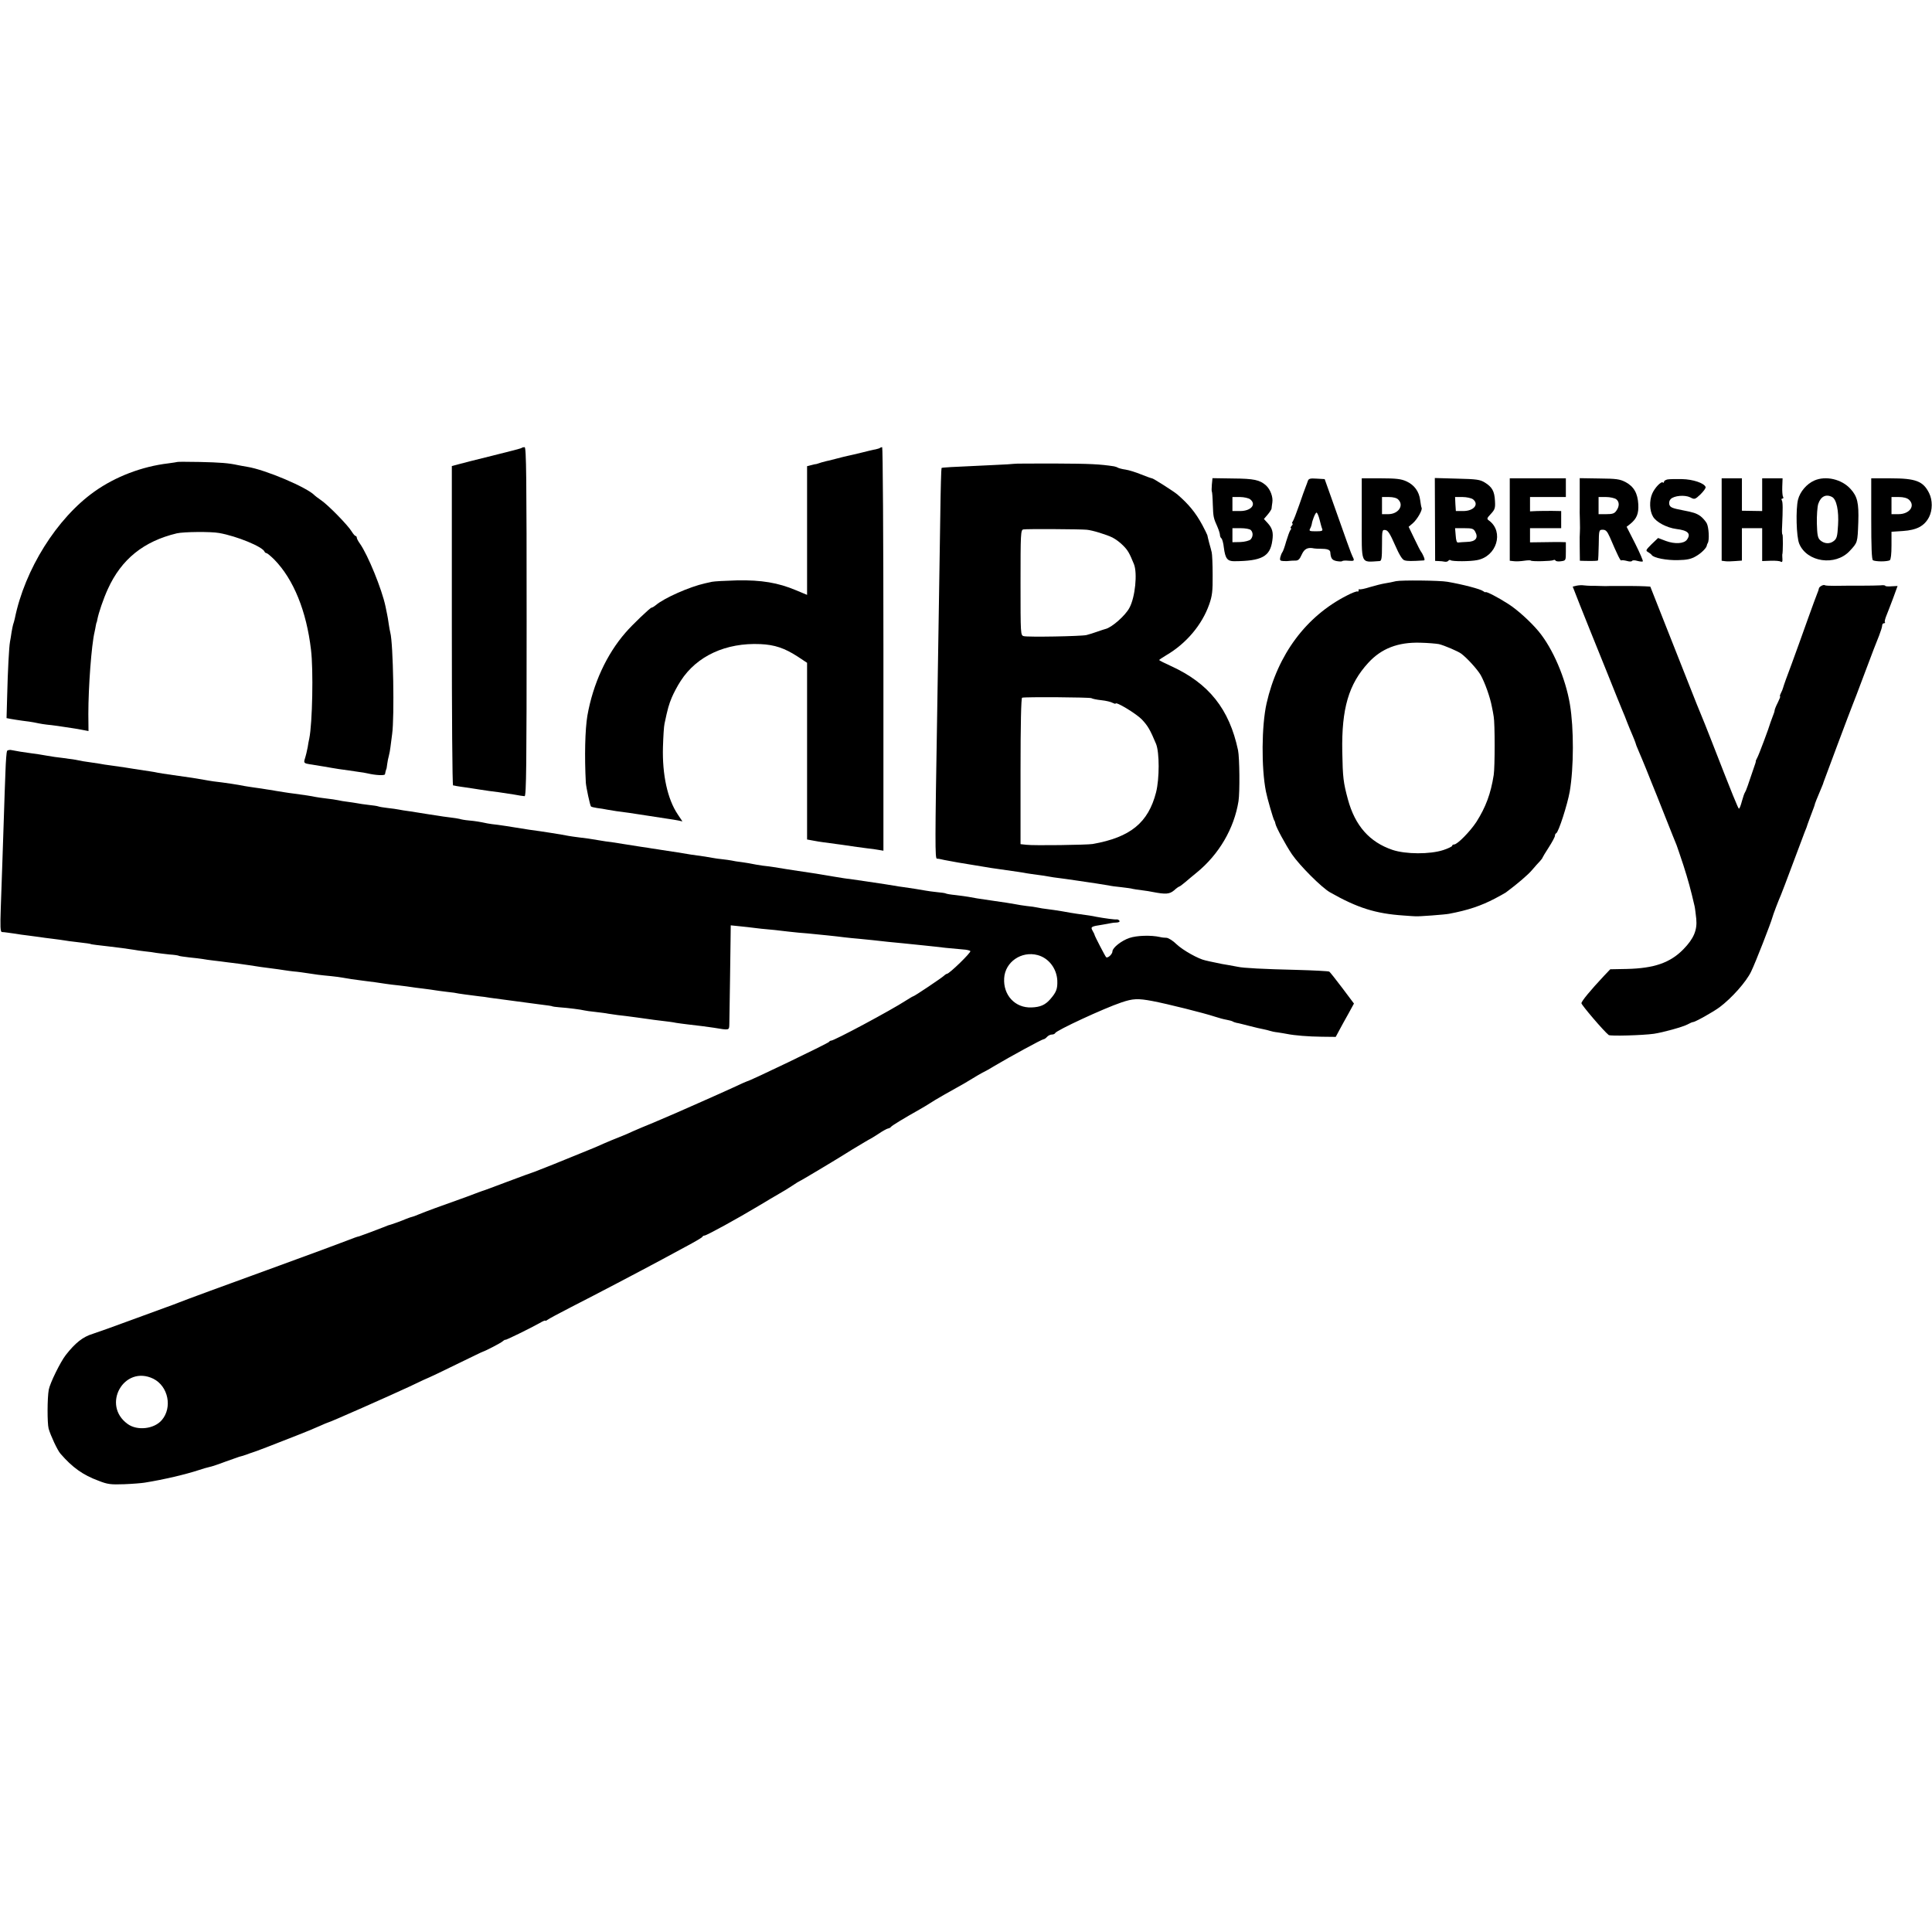
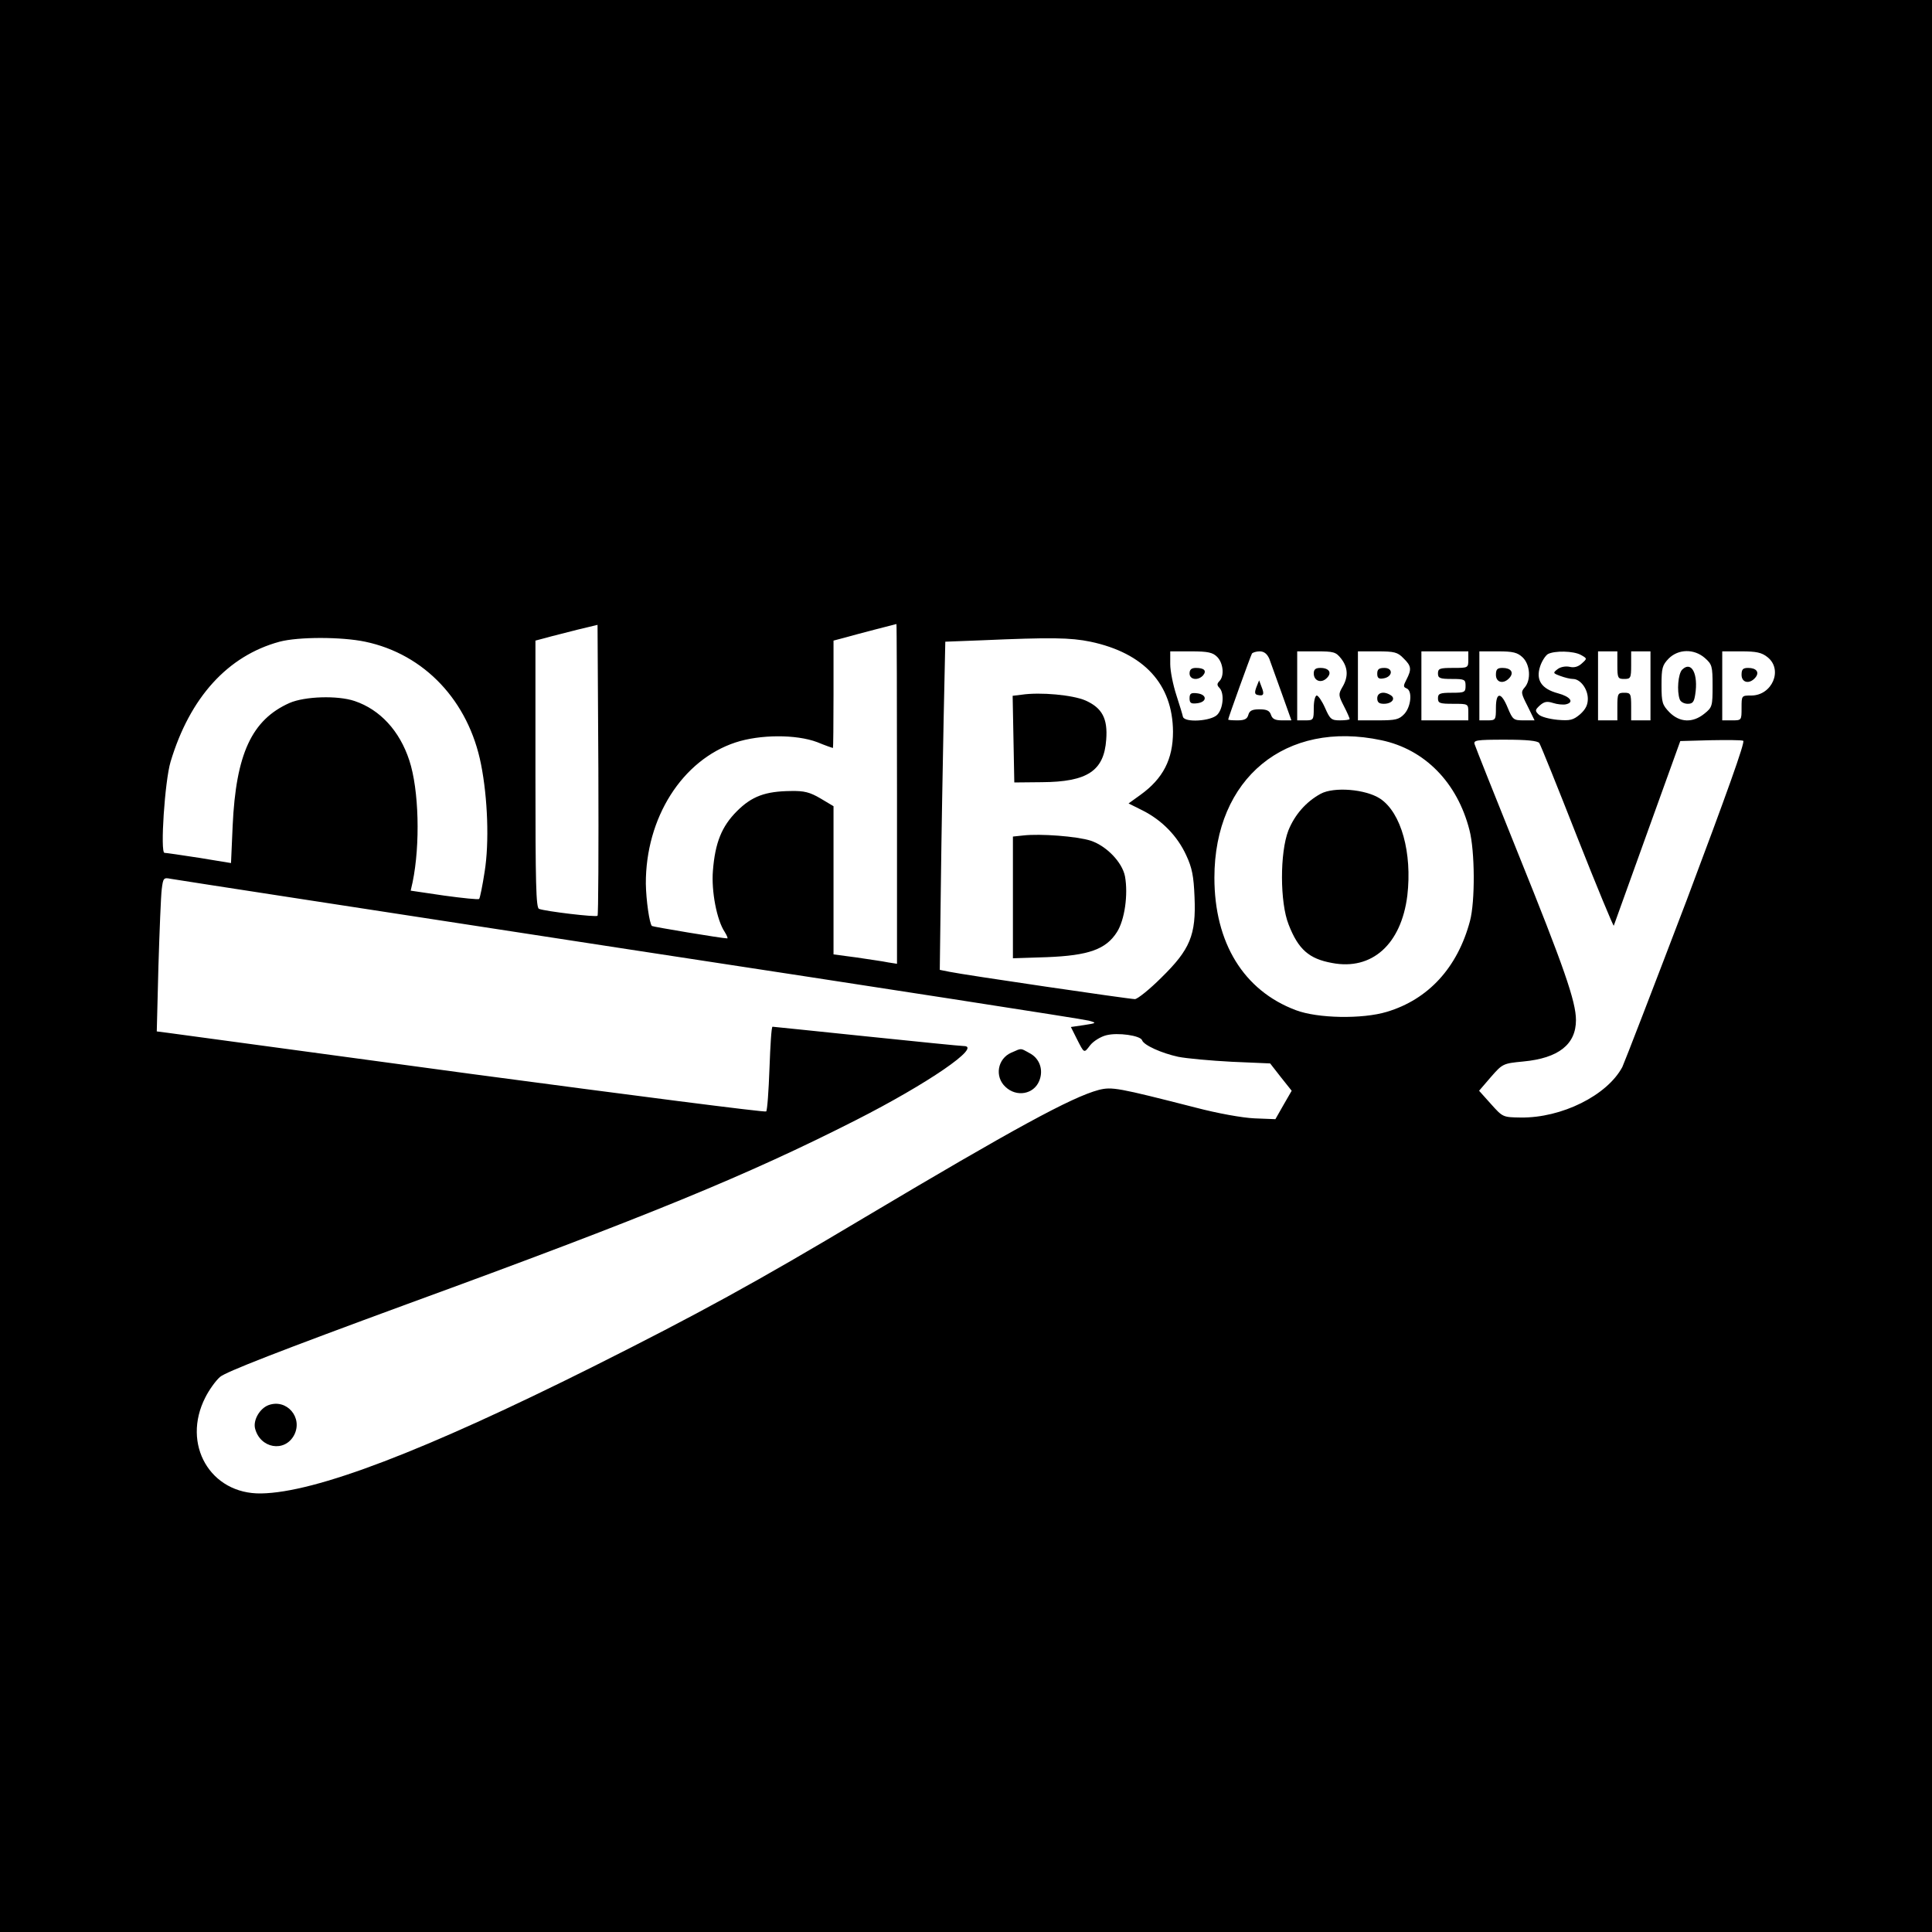
- <svg xmlns="http://www.w3.org/2000/svg" version="1.0" width="1240pt" height="1240pt" viewBox="0 0 1240 1240" preserveAspectRatio="xMidYMid meet">
-   <g transform="translate(0,1240) scale(0.1,-0.1)" fill="#000000" stroke="none">
-     <path d="M3348 9525 c-2 -3 -88 -25 -189 -50 -101 -25 -201 -50 -221 -56 l-38 -10 0 -1024 c0 -564 3 -1025 8 -1026 4 0 14 -2 22 -4 8 -1 35 -6 60 -9 25 -4 63 -9 85 -13 56 -9 74 -11 122 -17 23 -3 68 -10 99 -15 32 -6 64 -11 71 -11 11 0 13 201 13 1120 0 927 -2 1120 -13 1120 -8 0 -16 -2 -19 -5z" />
-     <path d="M5649 9526 c-2 -3 -16 -7 -29 -10 -14 -2 -54 -12 -90 -21 -36 -9 -76 -18 -90 -21 -14 -3 -43 -10 -65 -16 -22 -6 -47 -12 -55 -14 -8 -1 -30 -7 -48 -12 -18 -6 -33 -11 -35 -11 -1 1 -14 -2 -29 -6 l-28 -7 0 -413 0 -413 -72 30 c-114 48 -221 66 -378 63 -74 -2 -146 -6 -160 -9 -14 -3 -34 -8 -45 -10 -99 -22 -262 -94 -316 -140 -11 -9 -23 -16 -27 -16 -9 0 -125 -111 -167 -160 -122 -140 -209 -329 -245 -533 -15 -90 -19 -261 -10 -431 2 -29 27 -146 33 -152 3 -3 20 -7 39 -10 18 -2 49 -7 68 -11 19 -3 44 -7 55 -9 41 -5 113 -15 200 -29 50 -8 108 -17 130 -20 22 -3 52 -8 68 -11 l27 -6 -30 45 c-66 98 -100 255 -95 432 2 66 6 134 10 150 21 100 28 123 47 169 12 28 37 76 57 106 103 160 290 246 511 236 92 -4 156 -26 238 -79 l62 -41 0 -567 0 -567 38 -7 c20 -4 51 -9 67 -11 82 -11 173 -23 215 -30 14 -2 44 -6 68 -9 23 -2 56 -7 72 -10 l30 -5 0 1295 c0 712 -4 1295 -8 1295 -5 0 -11 -2 -13 -4z" />
-     <path d="M1138 9435 c-2 -1 -28 -5 -58 -9 -169 -20 -339 -85 -474 -181 -242 -172 -447 -500 -511 -815 -3 -14 -8 -31 -11 -39 -2 -8 -7 -30 -10 -50 -3 -20 -7 -47 -10 -61 -6 -35 -14 -180 -18 -347 l-4 -142 26 -5 c15 -3 50 -8 77 -12 28 -3 59 -8 70 -10 47 -10 73 -14 115 -18 25 -3 60 -8 78 -11 17 -3 44 -7 60 -9 15 -2 43 -7 63 -11 l37 -7 -1 109 c0 173 20 444 40 527 3 12 6 30 8 41 2 11 4 20 5 20 1 0 3 9 5 20 8 42 39 133 67 194 87 192 230 307 443 358 44 10 217 12 272 2 113 -20 279 -88 291 -120 2 -5 8 -9 12 -9 5 0 28 -19 51 -42 123 -126 206 -330 235 -578 16 -128 9 -472 -11 -570 -3 -14 -8 -38 -10 -55 -6 -29 -9 -45 -21 -84 -4 -17 1 -21 33 -26 21 -3 63 -10 93 -15 30 -6 73 -12 95 -16 22 -3 51 -7 65 -9 14 -2 41 -6 60 -9 20 -2 47 -7 60 -10 51 -12 110 -15 111 -5 2 12 6 28 8 32 2 1 4 16 6 32 2 17 7 41 11 55 4 14 8 39 10 55 2 17 7 55 11 85 15 108 7 580 -12 650 -2 8 -7 33 -10 55 -3 23 -8 52 -11 65 -3 14 -7 36 -10 49 -23 109 -112 328 -164 402 -11 15 -20 32 -20 38 0 6 -4 11 -8 11 -4 0 -15 13 -25 29 -23 39 -152 171 -197 201 -19 13 -37 27 -40 30 -47 51 -318 166 -434 184 -21 4 -48 8 -60 11 -59 13 -113 17 -243 20 -78 1 -143 2 -145 0z" />
-     <path d="M6507 9423 c-2 -1 -63 -5 -137 -8 -283 -13 -323 -15 -327 -19 -2 -2 -6 -138 -8 -302 -5 -297 -10 -673 -20 -1274 -14 -825 -14 -930 -2 -931 7 0 19 -2 27 -4 8 -2 31 -7 50 -10 19 -4 46 -8 60 -11 14 -2 52 -9 85 -14 33 -5 71 -12 85 -14 14 -3 61 -10 105 -16 104 -15 135 -19 165 -25 14 -2 45 -7 70 -10 25 -3 57 -8 72 -11 15 -3 42 -7 60 -9 18 -2 67 -9 108 -15 41 -6 102 -15 135 -20 33 -5 69 -11 81 -13 11 -3 47 -8 80 -11 32 -4 66 -8 74 -11 8 -2 35 -6 60 -9 25 -3 56 -8 69 -11 83 -16 107 -14 136 10 15 14 31 25 34 25 3 0 20 13 38 28 17 15 50 42 73 61 144 117 241 284 269 459 9 59 7 278 -3 327 -56 264 -187 429 -430 540 -42 19 -76 36 -76 39 0 2 21 16 46 31 128 75 229 195 275 326 19 54 23 84 22 189 0 69 -3 134 -6 145 -2 11 -10 38 -16 60 -6 22 -11 45 -12 50 -2 6 -16 35 -32 65 -44 81 -88 134 -161 197 -24 20 -154 103 -162 103 -4 0 -35 11 -70 25 -34 14 -79 28 -100 31 -22 3 -43 9 -49 12 -5 4 -17 7 -25 9 -92 14 -151 17 -378 18 -145 0 -264 0 -265 -2z m468 -423 c36 -3 129 -32 165 -50 20 -10 51 -33 69 -52 30 -30 40 -48 69 -119 23 -58 8 -212 -29 -280 -26 -50 -114 -127 -154 -136 -5 -1 -29 -9 -52 -17 -22 -8 -54 -18 -70 -22 -36 -8 -375 -14 -402 -7 -21 5 -21 10 -21 343 0 314 1 339 18 342 16 4 367 2 407 -2z m30 -1081 c6 -4 34 -10 63 -13 30 -3 63 -11 73 -17 10 -5 19 -8 19 -5 0 16 132 -64 168 -101 39 -41 54 -67 92 -158 22 -55 22 -222 0 -310 -50 -195 -164 -289 -407 -332 -37 -6 -378 -11 -425 -5 l-38 4 0 468 c0 303 4 470 10 472 19 6 435 3 445 -3z" />
-     <path d="M7778 9290 c-2 -23 -2 -43 0 -45 2 -2 5 -39 6 -82 3 -82 4 -87 30 -145 9 -21 16 -44 16 -52 0 -8 4 -17 9 -21 5 -3 13 -30 16 -60 9 -69 22 -87 66 -87 178 1 231 30 245 132 8 53 0 80 -30 113 l-24 26 24 28 c13 15 24 33 25 38 0 6 3 23 5 39 6 35 -12 84 -40 110 -40 36 -78 44 -212 45 l-132 2 -4 -41z m245 -94 c43 -33 7 -76 -64 -76 l-49 0 0 45 0 45 48 0 c26 0 55 -7 65 -14z m5 -198 c16 -16 15 -43 -2 -61 -8 -7 -37 -15 -65 -16 l-51 -1 0 45 0 45 53 0 c29 0 58 -5 65 -12z" />
-     <path d="M8394 9313 c-3 -10 -10 -27 -14 -38 -5 -11 -23 -63 -41 -115 -18 -52 -37 -101 -42 -107 -5 -7 -6 -13 -2 -13 4 0 2 -7 -5 -15 -7 -8 -9 -15 -5 -15 4 0 3 -6 -3 -12 -5 -7 -17 -40 -27 -73 -9 -33 -20 -64 -25 -70 -4 -5 -10 -20 -13 -32 -4 -19 -1 -23 21 -24 15 -1 32 0 37 1 6 1 22 2 36 2 21 -1 30 7 44 39 17 37 38 48 80 39 5 -1 23 -2 40 -2 42 0 61 -6 63 -21 3 -41 11 -52 40 -58 17 -3 34 -4 37 0 3 3 22 4 41 2 37 -3 39 0 25 27 -8 15 -35 90 -154 427 l-25 70 -51 3 c-42 3 -52 0 -57 -15z m75 -247 c6 -24 13 -51 17 -60 5 -13 -1 -16 -40 -16 -41 0 -46 2 -37 18 5 9 9 22 10 27 3 24 23 75 31 75 4 0 13 -20 19 -44z" />
-     <path d="M8740 9070 c0 -302 -10 -278 115 -271 12 1 15 19 15 102 0 97 1 100 22 97 16 -2 30 -24 61 -95 28 -64 47 -95 61 -99 18 -6 48 -6 123 -1 8 0 8 7 0 26 -6 14 -14 28 -17 31 -3 3 -22 40 -42 82 l-37 77 27 23 c28 24 64 87 56 99 -2 4 -6 26 -9 49 -7 56 -38 98 -89 121 -33 15 -66 19 -163 19 l-123 0 0 -260z m234 124 c39 -38 1 -94 -64 -94 l-40 0 0 55 0 55 44 0 c27 0 51 -6 60 -16z" />
-     <path d="M9210 9066 l1 -266 22 -1 c12 0 30 -2 39 -4 10 -2 20 1 24 6 3 5 10 7 15 3 13 -8 125 -8 169 1 126 23 174 181 78 253 -17 12 -16 15 11 44 25 27 29 37 26 83 -3 62 -18 89 -65 118 -31 19 -52 22 -178 25 l-143 4 1 -266z m243 130 c42 -32 7 -76 -62 -76 l-47 0 -3 45 -2 45 48 0 c26 0 56 -7 66 -14z m16 -210 c21 -39 1 -63 -53 -64 -24 -1 -50 -3 -57 -4 -9 -2 -14 12 -16 45 l-4 47 59 0 c51 0 60 -3 71 -24z" />
-     <path d="M9690 9066 l0 -265 28 -3 c15 -2 44 0 64 3 21 3 40 4 43 1 7 -7 134 -4 145 3 5 3 11 2 14 -3 3 -5 19 -7 36 -4 30 4 30 5 30 63 l0 59 -37 1 c-21 0 -73 0 -115 -1 l-78 -1 0 45 0 46 100 0 100 0 0 55 0 55 -57 1 c-32 0 -77 0 -100 -1 l-43 -2 0 46 0 46 115 0 115 0 0 60 0 60 -180 0 -180 0 0 -264z" />
-     <path d="M10139 9243 c0 -48 0 -95 0 -103 -1 -8 0 -44 1 -80 1 -36 1 -69 0 -75 -1 -5 -2 -49 -1 -97 l1 -87 33 -1 c53 -1 80 0 83 3 2 2 4 47 5 100 1 96 2 97 26 97 19 0 28 -9 45 -47 51 -119 69 -155 74 -150 3 3 19 1 35 -3 16 -5 31 -5 34 0 3 5 18 5 34 0 16 -4 32 -6 35 -3 3 3 -19 54 -49 114 l-55 108 23 18 c42 34 55 66 52 126 -4 71 -28 114 -82 143 -37 19 -59 22 -168 23 l-126 2 0 -88z m234 -47 c21 -16 22 -45 1 -74 -12 -18 -25 -22 -65 -22 l-49 0 0 55 0 55 48 0 c26 0 55 -7 65 -14z" />
-     <path d="M10703 9323 c-13 -3 -23 -9 -23 -15 0 -6 -3 -8 -7 -5 -10 11 -53 -34 -69 -72 -19 -44 -17 -109 5 -146 20 -36 89 -72 149 -80 76 -9 97 -30 69 -69 -19 -26 -78 -29 -135 -8 l-50 19 -42 -40 c-37 -37 -39 -41 -23 -50 10 -6 21 -14 24 -19 12 -19 97 -35 169 -33 57 1 85 7 115 25 34 19 69 54 70 70 0 3 3 10 6 15 11 18 7 100 -7 127 -8 14 -26 35 -41 46 -26 18 -45 24 -113 37 -67 13 -80 18 -86 37 -3 12 0 26 9 35 22 22 90 28 125 11 28 -15 31 -14 66 19 20 20 35 40 33 47 -8 25 -82 50 -152 51 -38 1 -80 0 -92 -2z" />
-     <path d="M11050 9066 l0 -265 23 -3 c12 -2 41 -1 65 1 l42 3 0 104 0 104 65 0 65 0 0 -105 0 -106 54 2 c29 1 59 -1 65 -6 9 -5 12 0 11 16 -1 13 -1 26 -1 29 5 13 5 130 1 130 -3 0 -4 24 -2 52 5 113 5 156 -2 167 -4 6 -2 11 4 11 6 0 8 5 4 12 -4 6 -6 35 -5 65 l2 53 -65 0 -66 0 0 -105 0 -105 -65 1 -65 1 0 104 0 104 -65 0 -65 0 0 -264z" />
-     <path d="M11645 9316 c-50 -22 -92 -72 -105 -123 -15 -62 -11 -238 8 -283 49 -118 231 -145 323 -47 52 56 51 52 56 186 4 124 -6 165 -50 213 -57 63 -159 86 -232 54z m114 -106 c28 -15 44 -88 38 -181 -4 -71 -8 -86 -27 -101 -26 -21 -61 -19 -88 5 -15 14 -19 33 -21 108 -1 50 3 107 9 125 16 48 50 65 89 44z" />
-     <path d="M12010 9071 c0 -183 3 -262 11 -267 7 -4 31 -7 54 -7 23 0 47 3 54 7 7 5 11 40 11 95 l0 88 74 5 c89 6 137 32 167 89 23 45 23 109 1 153 -38 78 -86 96 -248 96 l-124 0 0 -259z m242 122 c43 -39 4 -93 -67 -93 l-45 0 0 55 0 55 47 0 c29 0 53 -6 65 -17z" />
-     <path d="M8960 8670 c-19 -5 -51 -11 -70 -14 -20 -3 -63 -14 -97 -24 -34 -11 -65 -17 -68 -14 -3 3 -5 0 -5 -7 0 -7 -4 -10 -8 -7 -4 2 -35 -9 -67 -26 -262 -133 -445 -379 -516 -693 -32 -143 -34 -414 -4 -565 9 -46 46 -172 53 -185 4 -5 7 -15 8 -22 4 -22 65 -135 106 -196 50 -73 190 -213 244 -244 176 -100 293 -137 473 -149 37 -3 71 -5 76 -5 19 -2 190 11 215 16 122 23 205 51 295 98 33 18 65 35 70 39 74 55 143 114 168 144 18 21 40 46 50 56 9 10 17 20 17 23 0 2 18 32 40 66 22 34 40 68 40 75 0 7 3 14 8 16 15 6 72 184 87 268 26 154 27 404 1 560 -28 167 -109 357 -201 468 -50 60 -135 138 -195 176 -65 42 -144 83 -146 75 0 -2 -7 1 -15 7 -16 13 -130 43 -229 60 -50 9 -296 11 -330 4z m275 -404 c34 -8 123 -46 143 -61 38 -28 103 -100 125 -137 27 -48 61 -143 72 -203 5 -22 10 -51 12 -65 8 -43 8 -323 0 -374 -19 -121 -51 -206 -111 -301 -40 -61 -122 -145 -143 -145 -7 0 -13 -4 -13 -9 0 -4 -26 -17 -57 -27 -86 -28 -241 -27 -325 1 -148 50 -241 155 -287 325 -29 108 -33 138 -36 306 -5 276 41 433 167 570 84 92 191 133 333 129 49 -1 104 -6 120 -9z" />
-     <path d="M10119 8641 l-25 -6 47 -120 c26 -66 55 -138 64 -160 9 -21 57 -140 107 -265 49 -124 96 -238 103 -255 7 -16 20 -48 28 -70 9 -22 23 -58 33 -80 10 -22 18 -45 20 -50 1 -6 10 -31 21 -55 11 -25 32 -76 48 -115 15 -38 33 -83 40 -100 7 -16 43 -106 80 -200 37 -93 71 -179 76 -190 4 -11 24 -69 44 -130 30 -94 46 -152 71 -260 3 -11 7 -48 11 -82 7 -73 -16 -127 -82 -195 -85 -87 -187 -123 -365 -127 l-105 -2 -40 -42 c-88 -94 -145 -163 -145 -176 0 -11 143 -179 175 -204 10 -8 219 -2 290 8 60 9 183 43 216 60 16 9 31 15 34 15 13 -1 127 63 171 95 79 59 172 164 203 229 28 57 127 312 136 346 4 17 41 114 55 145 5 11 39 101 76 200 37 99 72 191 77 205 6 14 11 27 12 30 0 3 11 32 23 65 25 66 29 76 31 87 2 7 8 22 44 108 6 14 11 27 11 30 2 7 176 472 186 495 5 11 41 106 80 210 39 105 80 211 91 237 10 26 19 54 19 62 0 9 5 16 12 16 6 0 9 3 6 6 -4 3 1 22 9 42 8 20 28 71 44 114 l28 77 -39 -2 c-22 -2 -40 0 -40 3 0 4 -15 5 -32 3 -18 -1 -71 -2 -118 -2 -94 0 -101 0 -178 -1 -29 0 -56 1 -60 4 -9 6 -37 -10 -38 -21 0 -4 -5 -19 -11 -33 -6 -14 -31 -83 -57 -155 -55 -153 -57 -159 -58 -162 0 -1 -22 -62 -49 -135 -28 -73 -52 -141 -54 -150 -2 -9 -9 -26 -15 -37 -6 -12 -8 -21 -5 -21 3 0 -4 -18 -15 -40 -11 -21 -20 -44 -20 -49 0 -5 -5 -22 -12 -38 -6 -15 -12 -32 -14 -38 -10 -36 -75 -209 -85 -227 -7 -13 -11 -23 -10 -23 1 0 0 -7 -3 -15 -47 -140 -60 -177 -66 -185 -4 -5 -13 -31 -20 -57 -7 -27 -15 -48 -19 -48 -5 0 -36 75 -182 450 -27 69 -53 134 -58 145 -5 11 -48 117 -94 235 -47 118 -119 301 -160 405 l-75 190 -34 2 c-32 2 -160 3 -223 2 -16 -1 -45 -1 -62 0 -18 1 -45 1 -60 1 -16 0 -37 2 -48 3 -11 2 -32 1 -46 -2z" />
-     <path d="M45 7580 c-3 -6 -8 -66 -10 -133 -3 -67 -7 -196 -10 -287 -3 -91 -8 -226 -10 -300 -3 -74 -7 -204 -10 -287 -4 -119 -3 -153 7 -155 7 0 24 -2 38 -4 14 -2 36 -5 50 -7 14 -3 52 -8 85 -12 33 -4 67 -9 75 -10 9 -2 43 -6 75 -10 33 -4 69 -9 80 -11 11 -2 45 -7 75 -10 64 -7 95 -12 95 -14 0 -1 54 -8 110 -14 46 -5 137 -17 165 -22 14 -3 45 -7 70 -10 25 -2 58 -7 74 -10 16 -2 53 -7 83 -10 31 -2 59 -6 62 -9 4 -2 34 -6 67 -10 33 -3 71 -8 84 -10 14 -3 45 -7 70 -10 25 -3 61 -7 80 -10 19 -2 55 -7 80 -10 25 -4 56 -8 70 -10 65 -10 89 -14 140 -20 30 -4 69 -9 85 -12 17 -3 44 -6 60 -8 27 -2 55 -6 155 -21 19 -2 58 -7 85 -9 28 -3 61 -7 75 -10 31 -6 70 -12 135 -20 51 -6 100 -13 145 -20 14 -2 51 -7 83 -10 32 -4 66 -8 76 -10 9 -2 44 -6 76 -10 33 -4 68 -9 79 -11 10 -2 44 -6 75 -10 31 -3 65 -8 76 -11 18 -3 48 -7 135 -18 14 -1 43 -5 65 -9 58 -8 263 -35 315 -42 57 -7 85 -11 85 -13 0 -1 20 -4 45 -6 58 -4 141 -15 160 -20 8 -2 41 -7 73 -10 32 -4 68 -8 80 -11 12 -2 40 -6 62 -9 22 -2 76 -9 120 -15 44 -6 96 -13 115 -16 91 -11 117 -14 140 -19 14 -2 48 -7 75 -10 64 -7 133 -16 165 -21 102 -17 100 -18 101 23 2 95 7 467 8 546 l1 88 58 -6 c31 -3 75 -8 97 -11 22 -3 60 -7 85 -9 25 -2 63 -6 85 -9 22 -3 72 -8 110 -12 39 -3 84 -7 100 -9 17 -2 57 -6 90 -9 33 -3 80 -9 105 -12 25 -3 65 -7 90 -9 49 -5 135 -13 190 -20 19 -2 61 -6 93 -9 121 -12 173 -18 212 -22 37 -5 76 -9 178 -18 20 -1 41 -6 45 -10 7 -8 -135 -146 -150 -146 -3 0 -13 -6 -20 -13 -15 -14 -190 -132 -198 -132 -3 0 -23 -13 -46 -27 -97 -63 -465 -260 -480 -257 -4 0 -10 -3 -13 -8 -7 -10 -513 -253 -526 -253 -2 0 -41 -17 -87 -39 -46 -21 -137 -62 -203 -91 -66 -29 -143 -63 -170 -75 -28 -12 -91 -39 -140 -60 -50 -20 -108 -45 -131 -55 -22 -11 -63 -28 -91 -39 -28 -11 -72 -29 -99 -41 -27 -12 -58 -26 -69 -30 -189 -78 -355 -144 -375 -151 -14 -4 -92 -33 -175 -64 -82 -31 -154 -58 -160 -59 -5 -2 -17 -6 -25 -9 -14 -6 -97 -37 -280 -102 -36 -13 -82 -31 -102 -39 -21 -9 -40 -16 -43 -16 -3 0 -20 -6 -38 -13 -27 -12 -102 -39 -117 -42 -3 -1 -16 -6 -30 -12 -38 -15 -144 -55 -155 -58 -12 -2 -36 -11 -85 -30 -36 -14 -227 -85 -425 -157 -334 -121 -632 -231 -650 -239 -11 -5 -45 -17 -75 -28 -30 -11 -136 -50 -235 -86 -99 -37 -207 -75 -240 -86 -63 -19 -112 -58 -173 -136 -35 -45 -101 -180 -109 -222 -10 -55 -10 -215 -1 -250 12 -43 57 -140 76 -161 76 -88 144 -137 245 -174 58 -23 78 -25 164 -22 54 2 113 7 131 10 125 20 264 53 349 81 23 8 52 16 65 19 13 2 61 18 108 36 47 17 85 30 85 30 0 -1 32 9 55 17 8 4 20 7 25 9 11 2 154 57 290 111 50 19 114 46 143 59 29 13 55 24 57 24 9 0 402 174 524 231 68 33 125 59 127 59 2 0 79 37 171 82 93 45 170 83 173 83 15 4 112 54 126 66 9 8 18 12 18 10 1 -4 156 72 219 107 20 12 37 19 37 16 0 -4 6 -1 14 5 7 6 76 43 152 82 161 82 437 227 584 306 25 14 92 50 150 81 58 31 107 59 108 64 2 4 8 8 14 8 13 0 215 111 343 188 50 30 110 66 135 80 25 14 63 37 85 52 22 15 45 29 50 31 6 2 47 27 93 54 46 28 95 57 110 66 15 9 76 46 135 83 60 36 110 66 112 66 2 0 25 15 52 32 26 18 54 33 62 35 8 1 17 6 20 11 6 8 83 55 181 110 25 14 56 33 70 42 21 15 140 83 220 127 14 8 39 23 55 33 17 11 44 26 60 35 17 8 53 28 80 45 96 57 303 170 313 170 5 0 15 7 22 15 7 8 21 15 30 15 10 0 20 4 22 9 6 17 312 159 425 197 74 25 105 27 200 9 95 -18 331 -77 400 -100 24 -8 57 -17 75 -20 17 -3 35 -8 40 -11 4 -3 16 -7 25 -9 10 -1 47 -11 83 -20 36 -9 76 -19 90 -21 14 -3 32 -7 40 -10 8 -3 31 -8 50 -10 19 -3 46 -7 60 -10 50 -10 137 -17 224 -18 l89 -1 23 43 c13 24 39 72 59 107 l35 64 -75 100 c-42 55 -79 103 -84 105 -4 3 -98 8 -207 11 -215 5 -347 12 -380 20 -12 2 -39 7 -60 11 -21 3 -59 10 -84 16 -25 5 -53 11 -64 14 -44 9 -144 65 -184 103 -23 23 -52 41 -65 42 -12 0 -31 2 -42 5 -58 13 -149 10 -196 -6 -51 -17 -109 -63 -109 -86 0 -18 -31 -47 -41 -37 -7 8 -72 133 -74 143 0 3 -6 15 -13 27 -13 24 -10 27 63 38 22 4 47 8 55 10 8 2 25 4 38 4 13 1 20 5 17 11 -4 6 -12 10 -18 9 -11 -2 -78 7 -132 17 -21 5 -61 11 -122 19 -21 3 -64 10 -95 16 -32 5 -74 12 -95 14 -21 2 -49 7 -63 10 -14 3 -45 8 -70 10 -25 3 -56 8 -70 11 -37 7 -66 11 -155 24 -83 12 -116 17 -150 24 -11 2 -47 7 -80 11 -32 3 -62 8 -66 11 -4 2 -29 6 -55 8 -27 3 -60 7 -74 10 -30 6 -92 15 -139 22 -19 2 -48 7 -65 10 -17 3 -42 7 -56 9 -14 2 -68 10 -120 18 -52 8 -102 15 -110 16 -8 0 -53 7 -100 15 -97 17 -165 27 -260 41 -24 4 -85 13 -125 20 -11 2 -42 6 -70 9 -27 4 -57 9 -65 11 -8 2 -37 7 -65 11 -27 3 -59 8 -70 11 -11 2 -37 6 -57 8 -21 2 -50 6 -65 9 -24 5 -57 10 -138 21 -11 2 -49 8 -85 14 -36 6 -83 13 -105 16 -22 4 -51 8 -65 10 -14 3 -43 7 -65 10 -22 3 -65 10 -95 15 -30 5 -73 12 -95 15 -22 2 -53 7 -70 10 -70 12 -92 15 -136 20 -26 3 -58 8 -70 10 -39 8 -170 29 -254 40 -11 2 -51 8 -88 14 -37 6 -87 14 -111 17 -24 2 -55 7 -67 9 -52 11 -76 15 -119 19 -25 2 -52 7 -60 10 -8 2 -37 7 -65 10 -27 3 -59 8 -70 10 -11 2 -41 6 -66 10 -25 4 -59 9 -75 12 -16 3 -42 7 -59 9 -16 2 -41 6 -55 9 -14 3 -45 7 -71 10 -25 3 -52 7 -60 10 -7 3 -36 7 -64 10 -27 3 -61 8 -75 11 -14 2 -41 7 -60 9 -20 2 -47 7 -60 10 -14 3 -47 8 -75 11 -27 3 -59 8 -70 10 -22 5 -80 14 -135 21 -19 2 -51 7 -70 10 -19 3 -42 7 -50 8 -8 2 -33 6 -55 9 -22 4 -58 9 -80 12 -23 3 -52 8 -65 10 -43 9 -129 22 -200 30 -19 3 -46 7 -60 10 -42 8 -96 16 -197 30 -49 7 -92 13 -123 20 -13 2 -42 7 -65 10 -22 3 -51 8 -65 10 -23 4 -81 13 -140 21 -14 2 -36 5 -50 7 -14 3 -47 8 -75 12 -52 7 -75 11 -112 19 -12 2 -47 7 -78 11 -31 3 -78 10 -105 15 -27 5 -71 12 -97 15 -59 8 -90 13 -125 20 -14 4 -29 1 -33 -5z m6615 -1310 c71 -19 122 -86 126 -163 2 -54 -6 -75 -46 -121 -32 -36 -63 -50 -120 -52 -105 -4 -182 79 -175 188 6 104 111 176 215 148z m-5676 -2719 c96 -48 124 -185 54 -266 -49 -57 -157 -69 -218 -25 -171 122 -24 382 164 291z" />
+ <svg xmlns="http://www.w3.org/2000/svg" version="1.0" width="700pt" height="700pt" viewBox="0 0 700 700" preserveAspectRatio="xMidYMid meet">
+   <g transform="translate(0,700) scale(0.1,-0.1)" fill="#000000" stroke="none">
+     <path d="M0 3500 l0 -3500 3500 0 3500 0 0 3500 0 3500 -3500 0 -3500 0 0 -3500z m2165 182 c-5 -6 -189 16 -212 25 -11 4 -13 92 -13 489 l0 483 38 10 c20 6 71 18 112 29 l75 18 3 -524 c1 -289 0 -527 -3 -530z m1085 442 l0 -616 -32 5 c-18 4 -70 11 -115 18 l-83 11 0 269 0 268 -47 28 c-39 23 -60 28 -108 27 -92 -1 -141 -19 -195 -73 -55 -55 -79 -114 -87 -216 -6 -74 14 -179 43 -222 8 -13 12 -23 9 -23 -18 0 -270 42 -273 45 -9 9 -21 93 -22 153 -1 238 131 448 325 512 88 29 219 30 296 1 29 -12 55 -21 57 -21 1 0 2 88 2 195 l0 194 38 10 c20 6 71 19 112 30 41 10 76 20 78 20 1 1 2 -276 2 -615z m-1927 551 c215 -45 375 -215 420 -445 24 -121 30 -282 13 -388 -8 -52 -17 -96 -20 -99 -3 -3 -60 3 -126 12 l-122 18 7 31 c28 136 23 335 -12 441 -35 107 -106 184 -198 215 -62 21 -181 17 -236 -7 -137 -61 -194 -185 -206 -444 l-6 -136 -116 19 c-64 10 -120 18 -125 18 -16 0 1 260 22 330 70 233 207 384 395 435 68 18 224 18 310 0z m2628 0 c194 -41 298 -154 299 -326 0 -100 -36 -170 -118 -229 l-43 -31 52 -26 c69 -35 125 -92 157 -162 21 -45 27 -75 30 -151 6 -138 -16 -190 -120 -292 -43 -43 -87 -78 -96 -78 -20 0 -620 88 -672 99 l-35 7 4 314 c2 173 7 441 10 595 l6 280 130 5 c253 11 323 10 396 -5z m459 -55 c22 -22 27 -69 8 -88 -9 -9 -9 -15 0 -24 19 -19 14 -76 -8 -98 -23 -23 -118 -29 -124 -7 -1 6 -12 42 -24 79 -12 37 -22 87 -22 112 l0 46 75 0 c62 0 79 -4 95 -20z m189 -7 c6 -16 26 -72 45 -125 l35 -98 -34 0 c-25 0 -35 5 -40 20 -5 15 -15 20 -42 20 -26 0 -36 -5 -40 -20 -4 -15 -14 -20 -39 -20 -19 0 -34 1 -34 3 0 6 81 230 86 239 3 4 16 8 28 8 16 0 27 -9 35 -27z m260 1 c25 -32 27 -66 5 -103 -15 -26 -15 -30 5 -69 12 -23 21 -44 21 -47 0 -3 -16 -5 -35 -5 -31 0 -36 4 -54 45 -11 25 -25 45 -30 45 -6 0 -11 -20 -11 -45 0 -43 -1 -45 -30 -45 l-30 0 0 125 0 125 69 0 c63 0 71 -2 90 -26z m226 1 c29 -28 30 -40 11 -77 -12 -23 -12 -27 0 -32 22 -8 17 -66 -8 -93 -19 -20 -31 -23 -95 -23 l-73 0 0 125 0 125 70 0 c62 0 74 -3 95 -25z m235 -5 c0 -30 -1 -30 -55 -30 -48 0 -55 -2 -55 -20 0 -17 7 -20 50 -20 47 0 50 -2 50 -25 0 -23 -3 -25 -50 -25 -43 0 -50 -3 -50 -20 0 -18 7 -20 55 -20 54 0 55 0 55 -30 l0 -30 -85 0 -85 0 0 125 0 125 85 0 85 0 0 -30z m197 8 c27 -26 31 -82 7 -109 -14 -16 -13 -21 11 -68 l25 -51 -39 0 c-37 0 -40 2 -58 45 -24 59 -43 59 -43 0 0 -43 -1 -45 -30 -45 l-30 0 0 125 0 125 67 0 c55 0 71 -4 90 -22z m211 9 c23 -13 23 -13 3 -31 -13 -12 -28 -16 -44 -12 -14 3 -32 0 -43 -8 -18 -14 -18 -15 9 -25 16 -6 36 -11 46 -11 27 0 54 -36 54 -72 0 -22 -8 -38 -28 -56 -25 -21 -36 -24 -82 -20 -30 3 -61 11 -69 20 -13 13 -12 16 5 32 16 14 26 16 48 9 15 -5 36 -7 46 -5 32 7 17 28 -28 40 -60 16 -81 48 -65 97 6 19 19 39 28 45 24 13 93 12 120 -3z m132 -37 c0 -47 2 -50 25 -50 23 0 25 3 25 50 l0 50 35 0 35 0 0 -125 0 -125 -35 0 -35 0 0 50 c0 47 -2 50 -25 50 -23 0 -25 -3 -25 -50 l0 -50 -35 0 -35 0 0 125 0 125 35 0 35 0 0 -50z m317 26 c26 -23 28 -29 28 -101 0 -73 -1 -78 -30 -101 -42 -34 -89 -32 -126 5 -26 27 -29 35 -29 99 0 62 3 72 26 96 35 35 92 36 131 2z m227 3 c57 -45 17 -139 -59 -139 -35 0 -35 0 -35 -45 0 -45 0 -45 -35 -45 l-35 0 0 125 0 125 69 0 c54 0 74 -4 95 -21z m-1399 -301 c157 -33 275 -153 319 -325 20 -76 21 -259 2 -330 -45 -169 -151 -284 -301 -329 -89 -27 -251 -24 -330 6 -189 71 -295 244 -295 480 0 360 258 572 605 498z m572 -10 c5 -7 67 -161 138 -342 71 -180 131 -324 132 -320 2 5 57 158 122 339 l119 330 108 3 c59 1 113 1 120 -2 8 -3 -61 -195 -205 -578 -120 -315 -225 -587 -233 -604 -55 -103 -220 -185 -368 -183 -65 1 -65 1 -108 49 l-43 48 43 50 c42 48 44 49 117 56 128 12 191 62 191 150 0 67 -43 191 -211 607 -83 206 -153 382 -156 392 -5 15 5 17 110 17 80 0 117 -4 124 -12z m-3297 -748 c899 -137 1649 -253 1665 -258 29 -8 29 -9 -17 -16 l-48 -7 21 -42 c28 -55 26 -54 49 -24 12 15 38 31 58 36 42 11 124 -1 130 -18 6 -18 71 -47 131 -60 30 -6 117 -14 194 -18 l139 -6 39 -50 39 -49 -30 -52 -29 -51 -76 3 c-44 2 -133 18 -213 39 -282 72 -303 76 -351 64 -98 -26 -309 -141 -850 -463 -390 -233 -602 -349 -981 -539 -614 -307 -1007 -457 -1204 -460 -184 -3 -289 178 -202 348 13 26 37 60 53 74 20 18 218 95 678 264 874 319 1235 468 1625 666 262 133 460 269 392 269 -11 0 -169 16 -353 35 -184 19 -337 35 -340 35 -4 0 -8 -68 -11 -150 -3 -83 -8 -153 -12 -157 -3 -4 -484 58 -1069 136 -584 79 -1079 146 -1100 149 l-39 5 6 236 c4 130 9 255 12 279 5 41 7 43 32 38 15 -3 763 -118 1662 -256z" />
+     <path d="M3702 4483 l-33 -4 3 -157 3 -157 100 1 c165 1 225 41 233 154 6 77 -15 115 -75 142 -46 20 -163 31 -231 21z" />
+     <path d="M3708 3973 l-38 -4 0 -221 0 -220 123 4 c151 6 214 28 254 91 28 44 41 136 29 202 -10 51 -67 110 -124 129 -50 16 -183 26 -244 19z" />
+     <path d="M4310 4560 c0 -23 31 -27 49 -7 14 17 4 27 -26 27 -16 0 -23 -6 -23 -20z" />
+     <path d="M4310 4470 c0 -17 5 -21 28 -18 16 2 27 9 27 18 0 9 -11 16 -27 18 -23 3 -28 -1 -28 -18z" />
+     <path d="M4552 4510 c-7 -19 -6 -26 5 -28 21 -5 25 2 14 29 l-9 24 -10 -25z" />
+     <path d="M4760 4560 c0 -27 27 -37 47 -17 20 19 9 37 -23 37 -17 0 -24 -5 -24 -20z" />
+     <path d="M4990 4559 c0 -15 5 -20 22 -17 34 5 37 38 4 38 -20 0 -26 -5 -26 -21z" />
+     <path d="M4990 4470 c0 -15 7 -20 24 -20 29 0 44 19 25 31 -25 16 -49 10 -49 -11z" />
+     <path d="M5420 4555 c0 -29 29 -35 50 -10 16 19 4 35 -26 35 -19 0 -24 -5 -24 -25z" />
+     <path d="M6095 4574 c-15 -15 -20 -78 -9 -108 3 -9 16 -16 29 -16 18 0 23 7 27 33 12 74 -13 124 -47 91z" />
+     <path d="M6310 4555 c0 -29 29 -35 50 -10 16 19 4 35 -26 35 -19 0 -24 -5 -24 -25z" />
+     <path d="M4785 4124 c-53 -29 -94 -76 -117 -133 -31 -80 -31 -261 1 -341 35 -90 74 -124 157 -139 145 -28 251 68 273 244 18 155 -22 300 -98 351 -53 35 -168 44 -216 18z" />
+     <path d="M3664 3186 c-50 -22 -61 -87 -21 -124 40 -38 102 -27 122 21 17 40 2 83 -36 102 -33 18 -26 18 -65 1z" />
+     <path d="M973 1909 c-32 -12 -56 -54 -49 -84 18 -73 108 -89 142 -24 32 63 -27 132 -93 108z" />
  </g>
</svg>
